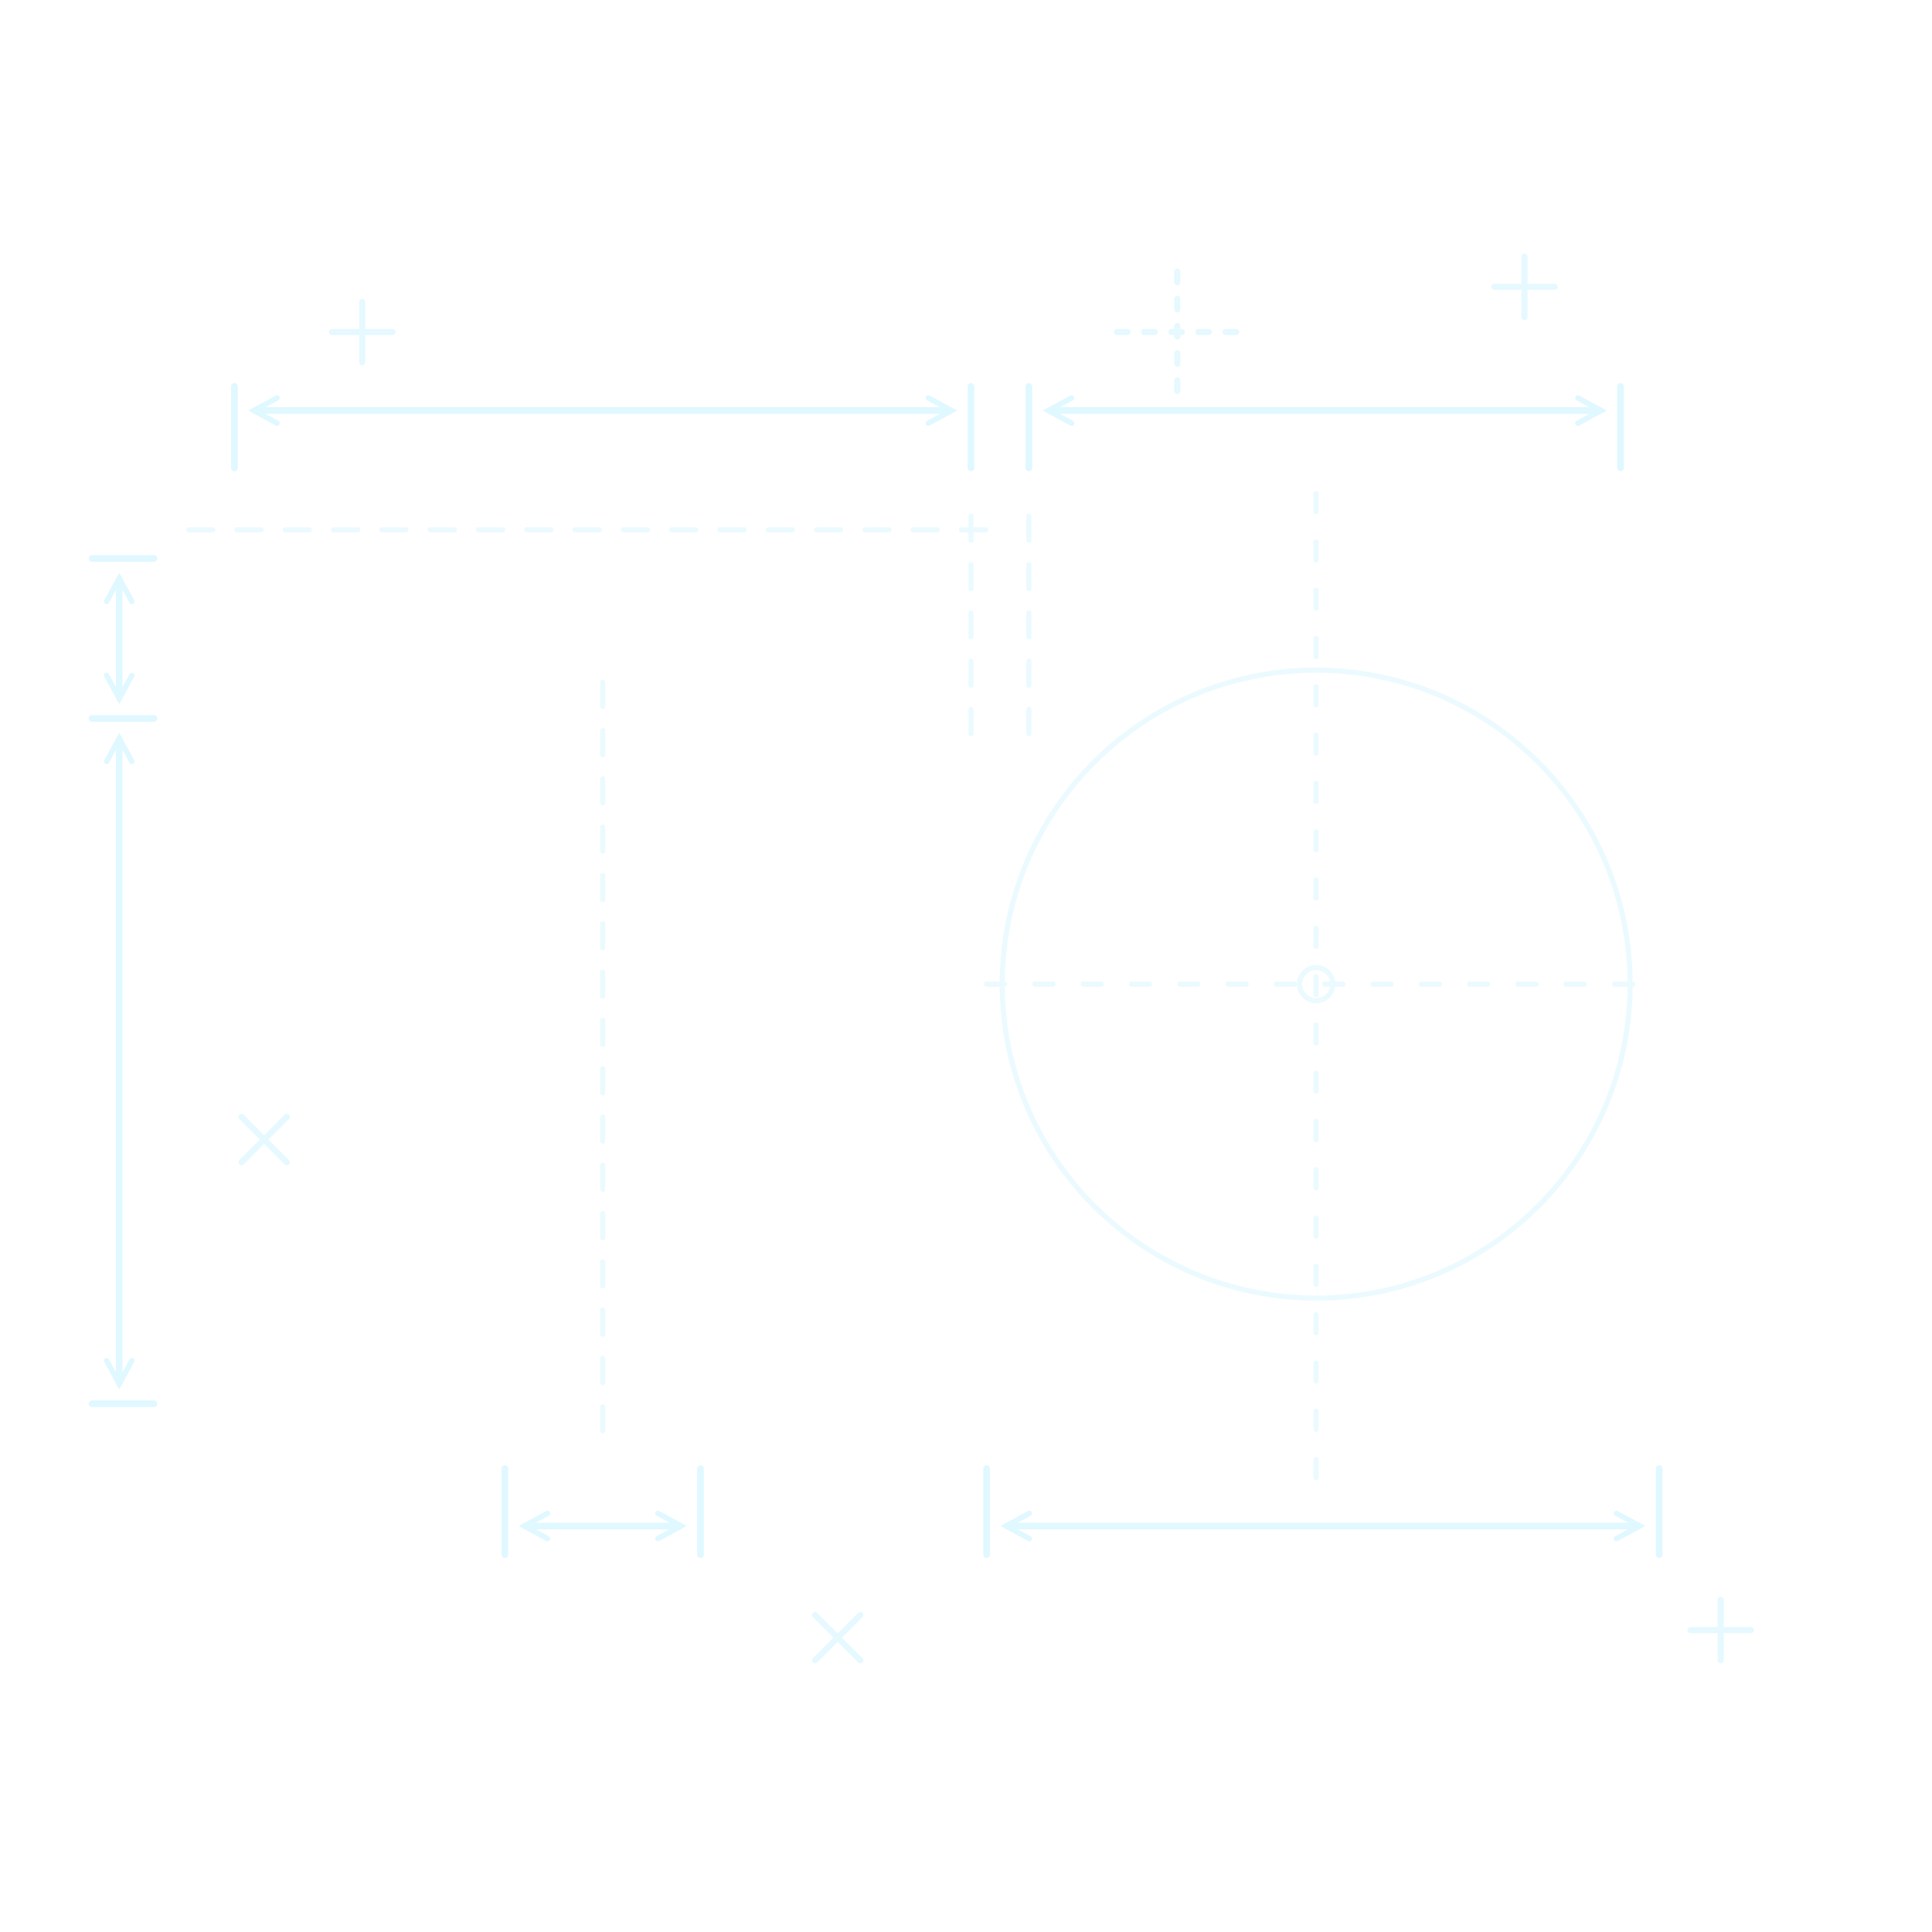
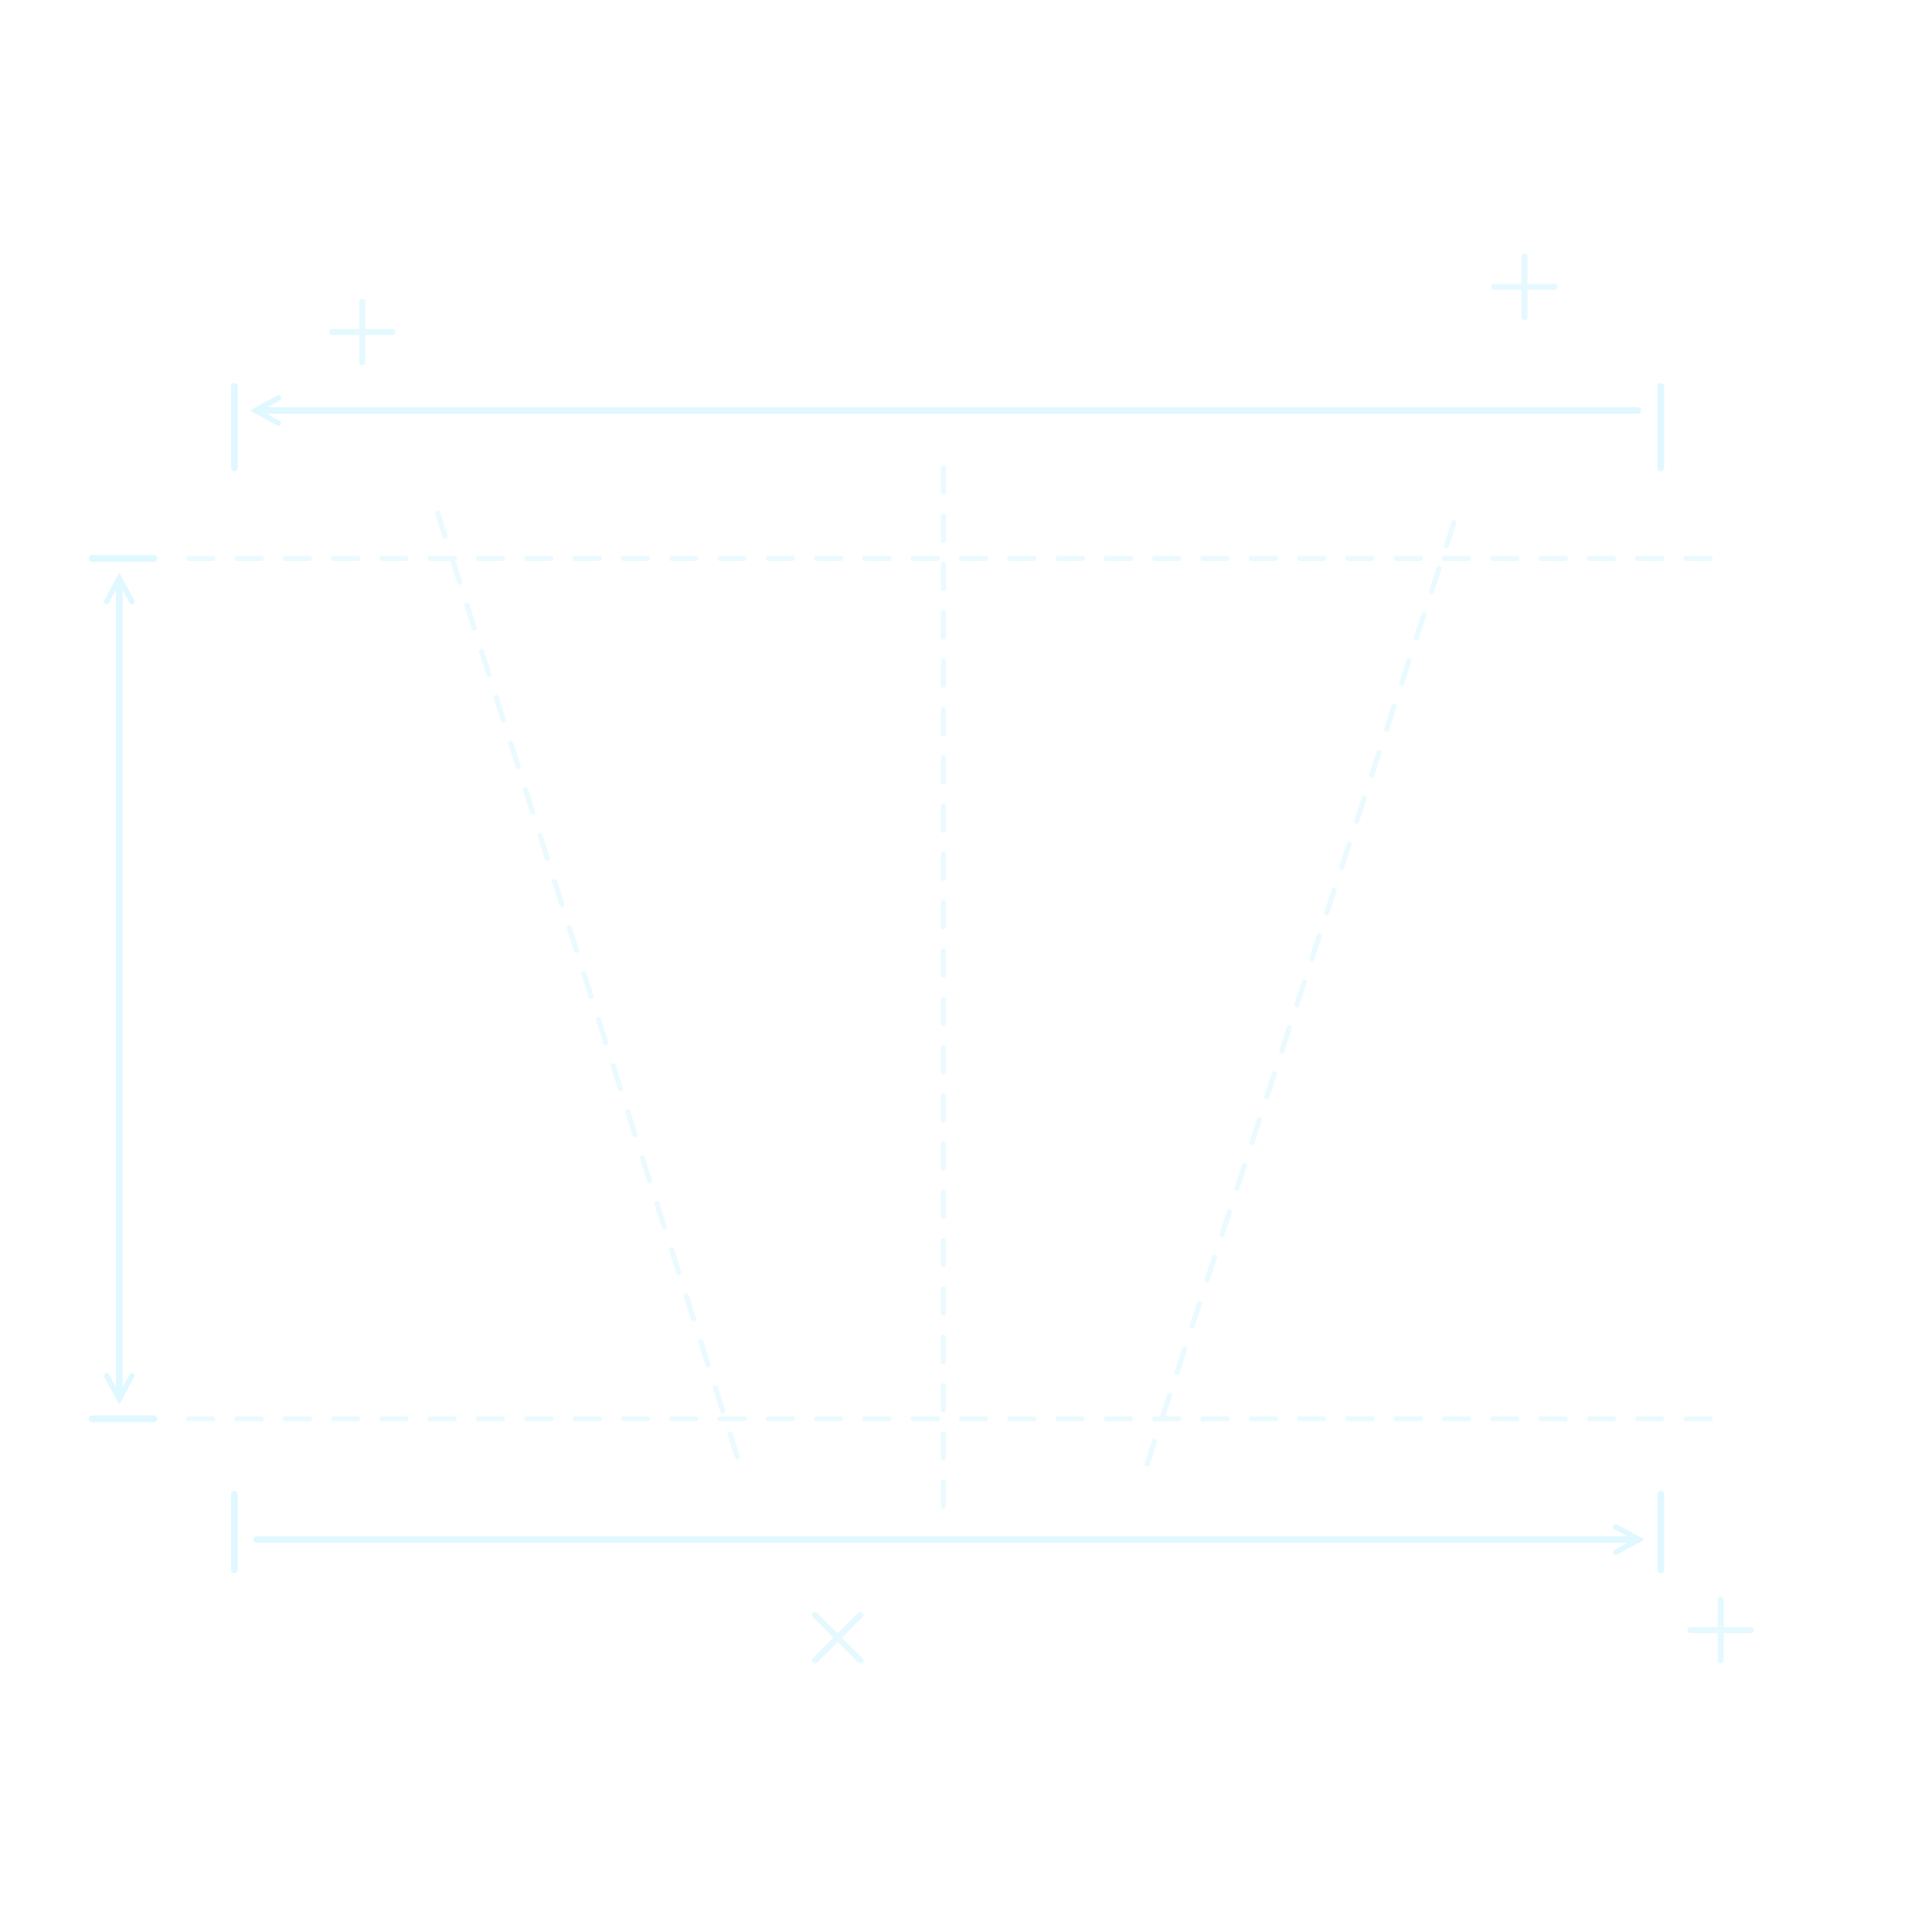
<svg xmlns="http://www.w3.org/2000/svg" width="128" height="128" viewBox="0 0 128 128" fill="none">
  <defs>
    <marker id="arrowStart" markerWidth="5" markerHeight="5" refX="1.2" refY="2.5" orient="auto" markerUnits="strokeWidth">
      <path d="M4.5 0.6L1 2.5L4.5 4.4" fill="none" stroke="#DDF7FF" stroke-width="0.8" stroke-linecap="round" />
    </marker>
    <marker id="arrowEnd" markerWidth="5" markerHeight="5" refX="3.8" refY="2.5" orient="auto" markerUnits="strokeWidth">
      <path d="M0.5 0.6L4 2.5L0.5 4.4" fill="none" stroke="#DDF7FF" stroke-width="0.8" stroke-linecap="round" />
    </marker>
  </defs>
  <g stroke="#DDF7FF" stroke-linecap="round" stroke-linejoin="round">
    <g opacity="0.9" stroke-width="0.44">
-       <path d="M15.531 31V25.6M64.331 31V25.6M68.165 31V25.6M107.365 31V25.6" />
-       <path d="M16.9 27.2H62.96" marker-start="url(#arrowStart)" marker-end="url(#arrowEnd)" />
-       <path d="M69.54 27.2H105.99" marker-start="url(#arrowStart)" marker-end="url(#arrowEnd)" />
-       <path d="M33.451 97.3V103M46.411 97.3V103M65.365 97.3V103M109.925 97.3V103" />
-       <path d="M34.82 101.1H45.04" marker-start="url(#arrowStart)" marker-end="url(#arrowEnd)" />
-       <path d="M66.74 101.1H108.55" marker-start="url(#arrowStart)" marker-end="url(#arrowEnd)" />
-       <path d="M10.2 37H6.1M10.2 47.6H6.1M10.2 93H6.1" />
-       <path d="M7.9 38.4V46.2" marker-start="url(#arrowStart)" marker-end="url(#arrowEnd)" />
-       <path d="M7.9 49V91.6" marker-start="url(#arrowStart)" marker-end="url(#arrowEnd)" />
+       <path d="M15.53 31V25.6M110.03 31V25.6M15.53 99V104M110.03 99V104M10.2 37H6.1M10.2 94H6.1" />
+       <path d="M17 27.2H108.5M17 102H108.5" marker-start="url(#arrowStart)" marker-end="url(#arrowEnd)" />
+       <path d="M7.9 38.4V92.6" marker-start="url(#arrowStart)" marker-end="url(#arrowEnd)" />
    </g>
-     <g opacity="0.58" stroke-width="0.34">
-       <path d="M12.5 35.1H66.8M39.931 94.8V44.5M64.331 34.2V49.9M68.165 34.2V49.9" stroke-dasharray="1.6 1.6" />
-       <path d="M65.365 65.2H109.925M87.2 32.7V98.2" stroke-dasharray="1.2 2" />
-       <circle cx="87.2" cy="65.2" r="20.8" />
-       <circle cx="87.2" cy="65.2" r="1.1" />
+     <g opacity="0.58" stroke-width="0.34" stroke-dasharray="1.6 1.6">
+       <path d="M12.5 37H114M12.5 94H114M62.5 31V100M29 34L49 97M76 97L96.53 34" />
    </g>
    <g opacity="0.76" stroke-width="0.4">
-       <path d="M24 20V24M22 22H26M101 17V21M99 19H103M114 106V110M112 108H116" />
-       <path d="M54 107L57 110M57 107L54 110M16 74L19 77M19 74L16 77" />
-       <path d="M74 22H82M78 18V26" stroke-dasharray="0.7 1.1" />
+       <path d="M24 20V24M22 22H26M101 17V21M99 19H103M114 106V110M112 108H116M54 107L57 110M57 107L54 110" />
    </g>
  </g>
</svg>
